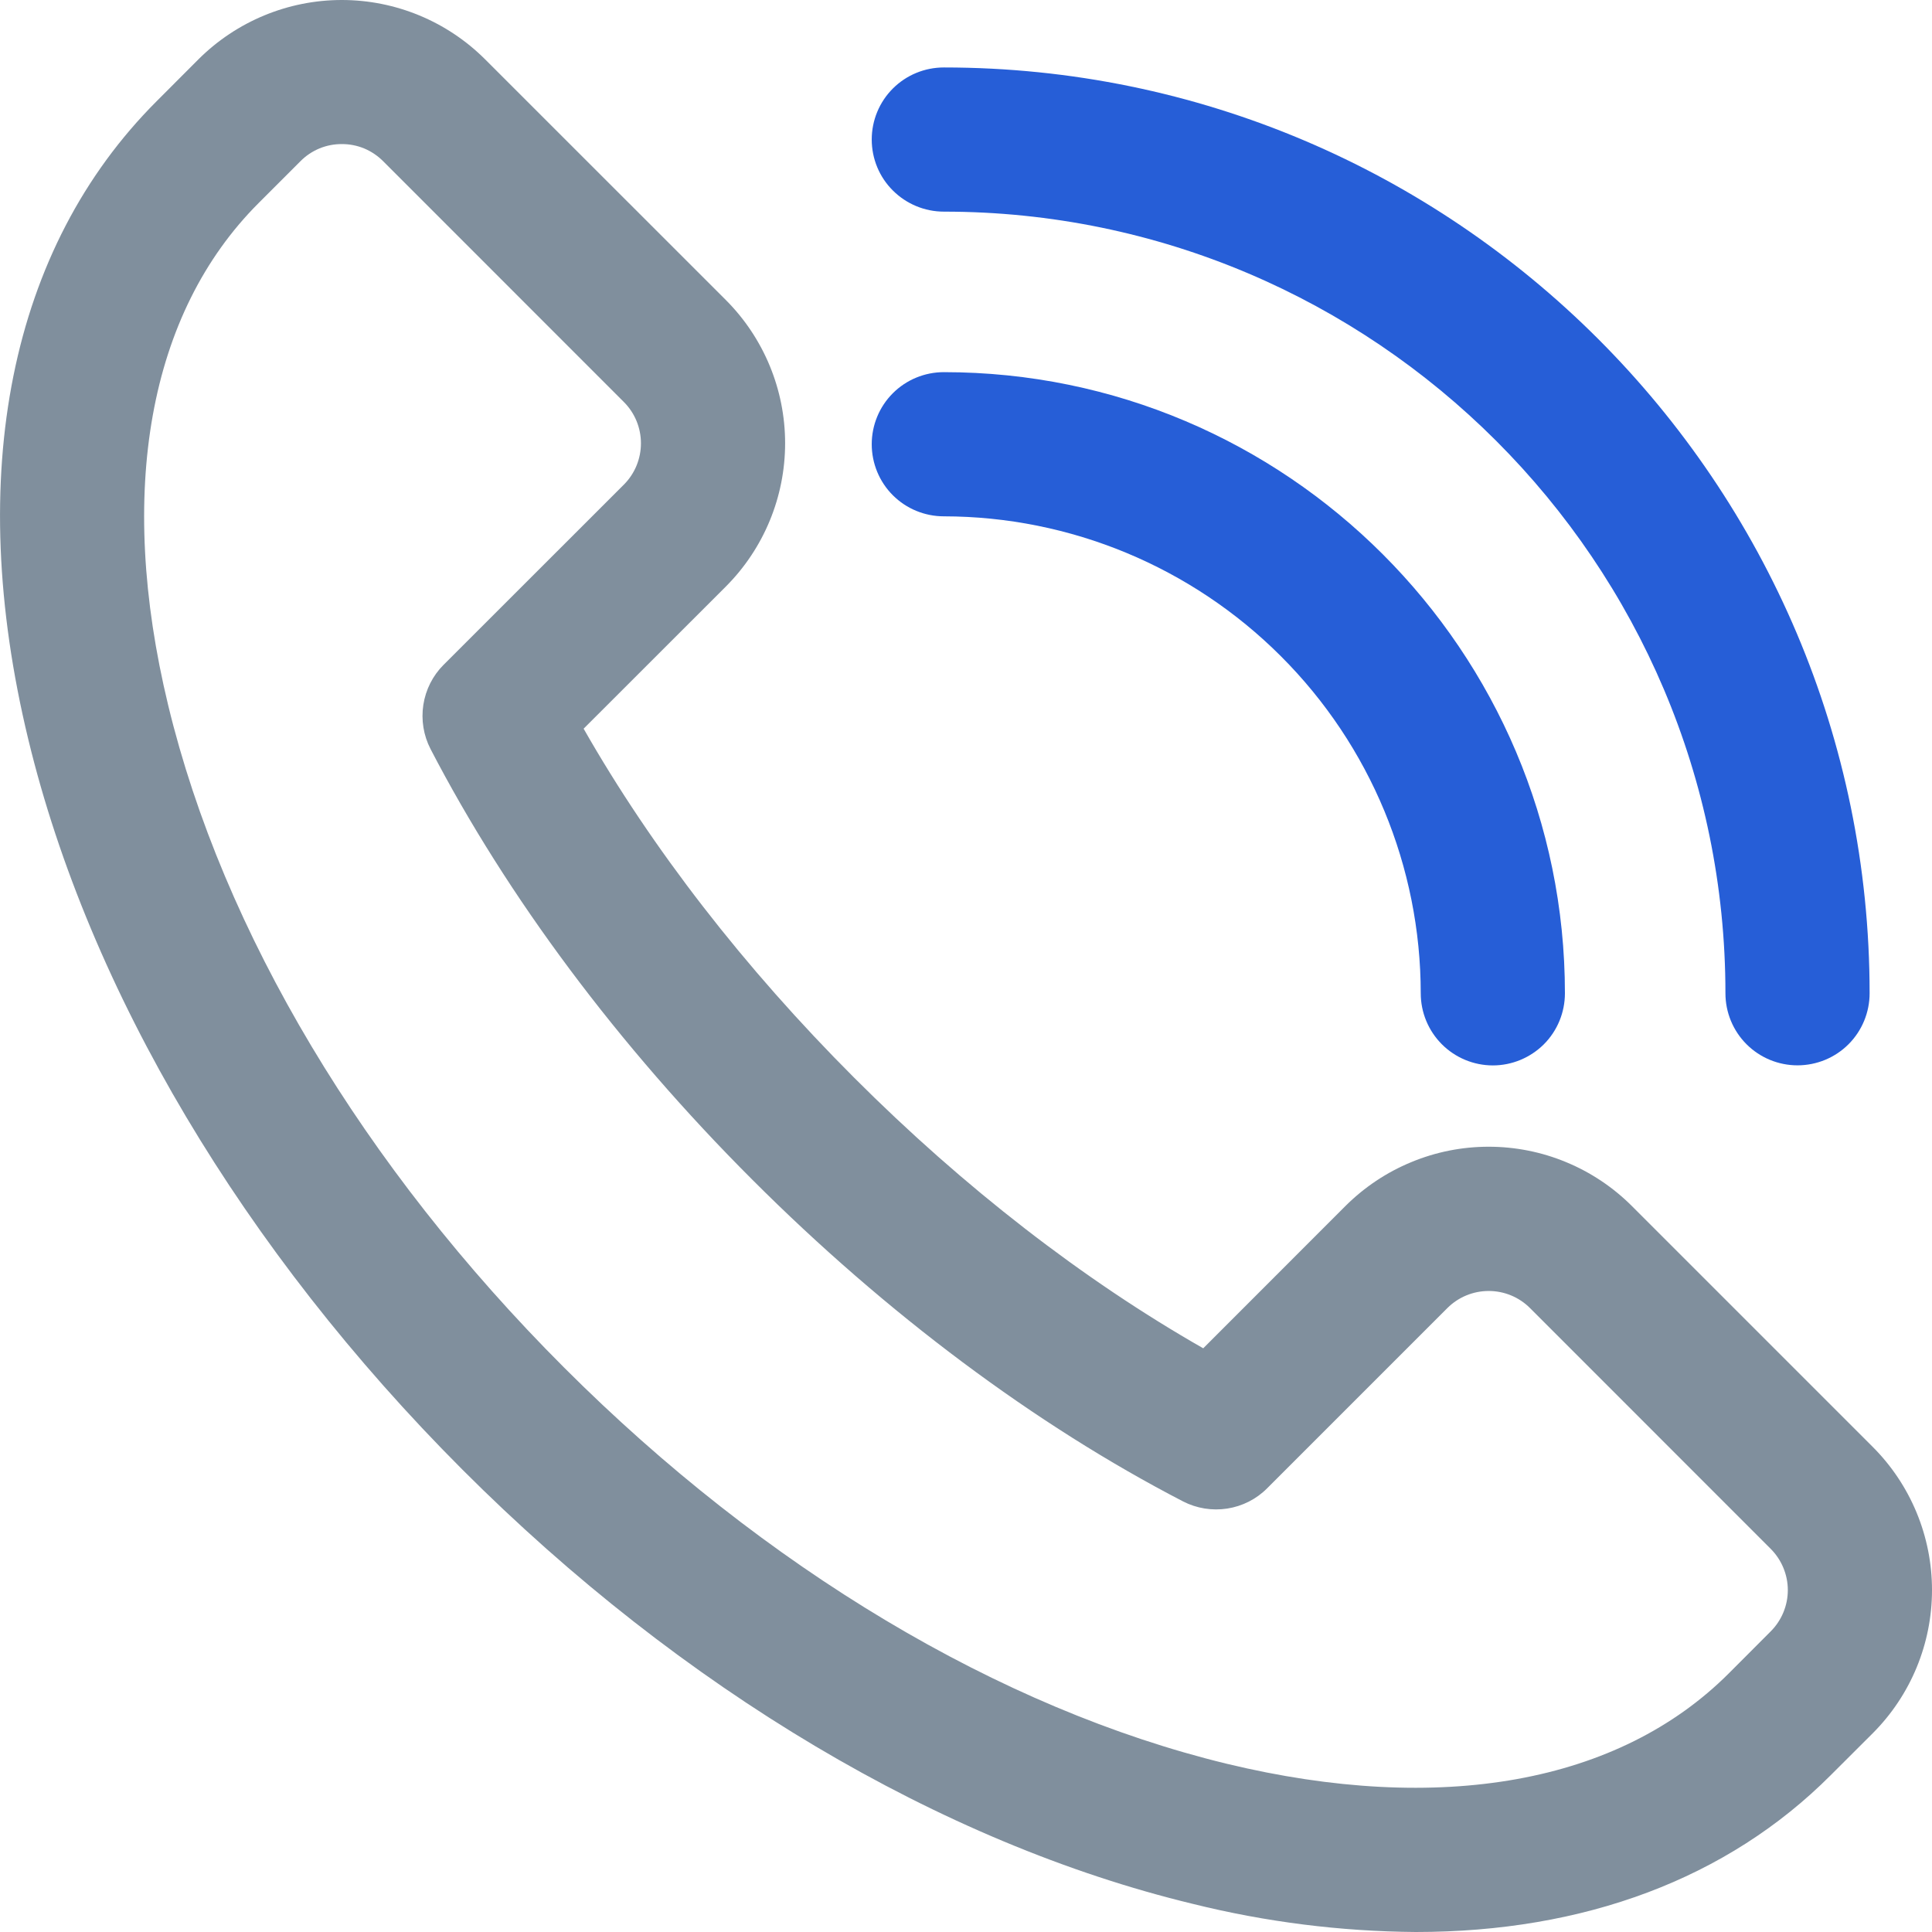
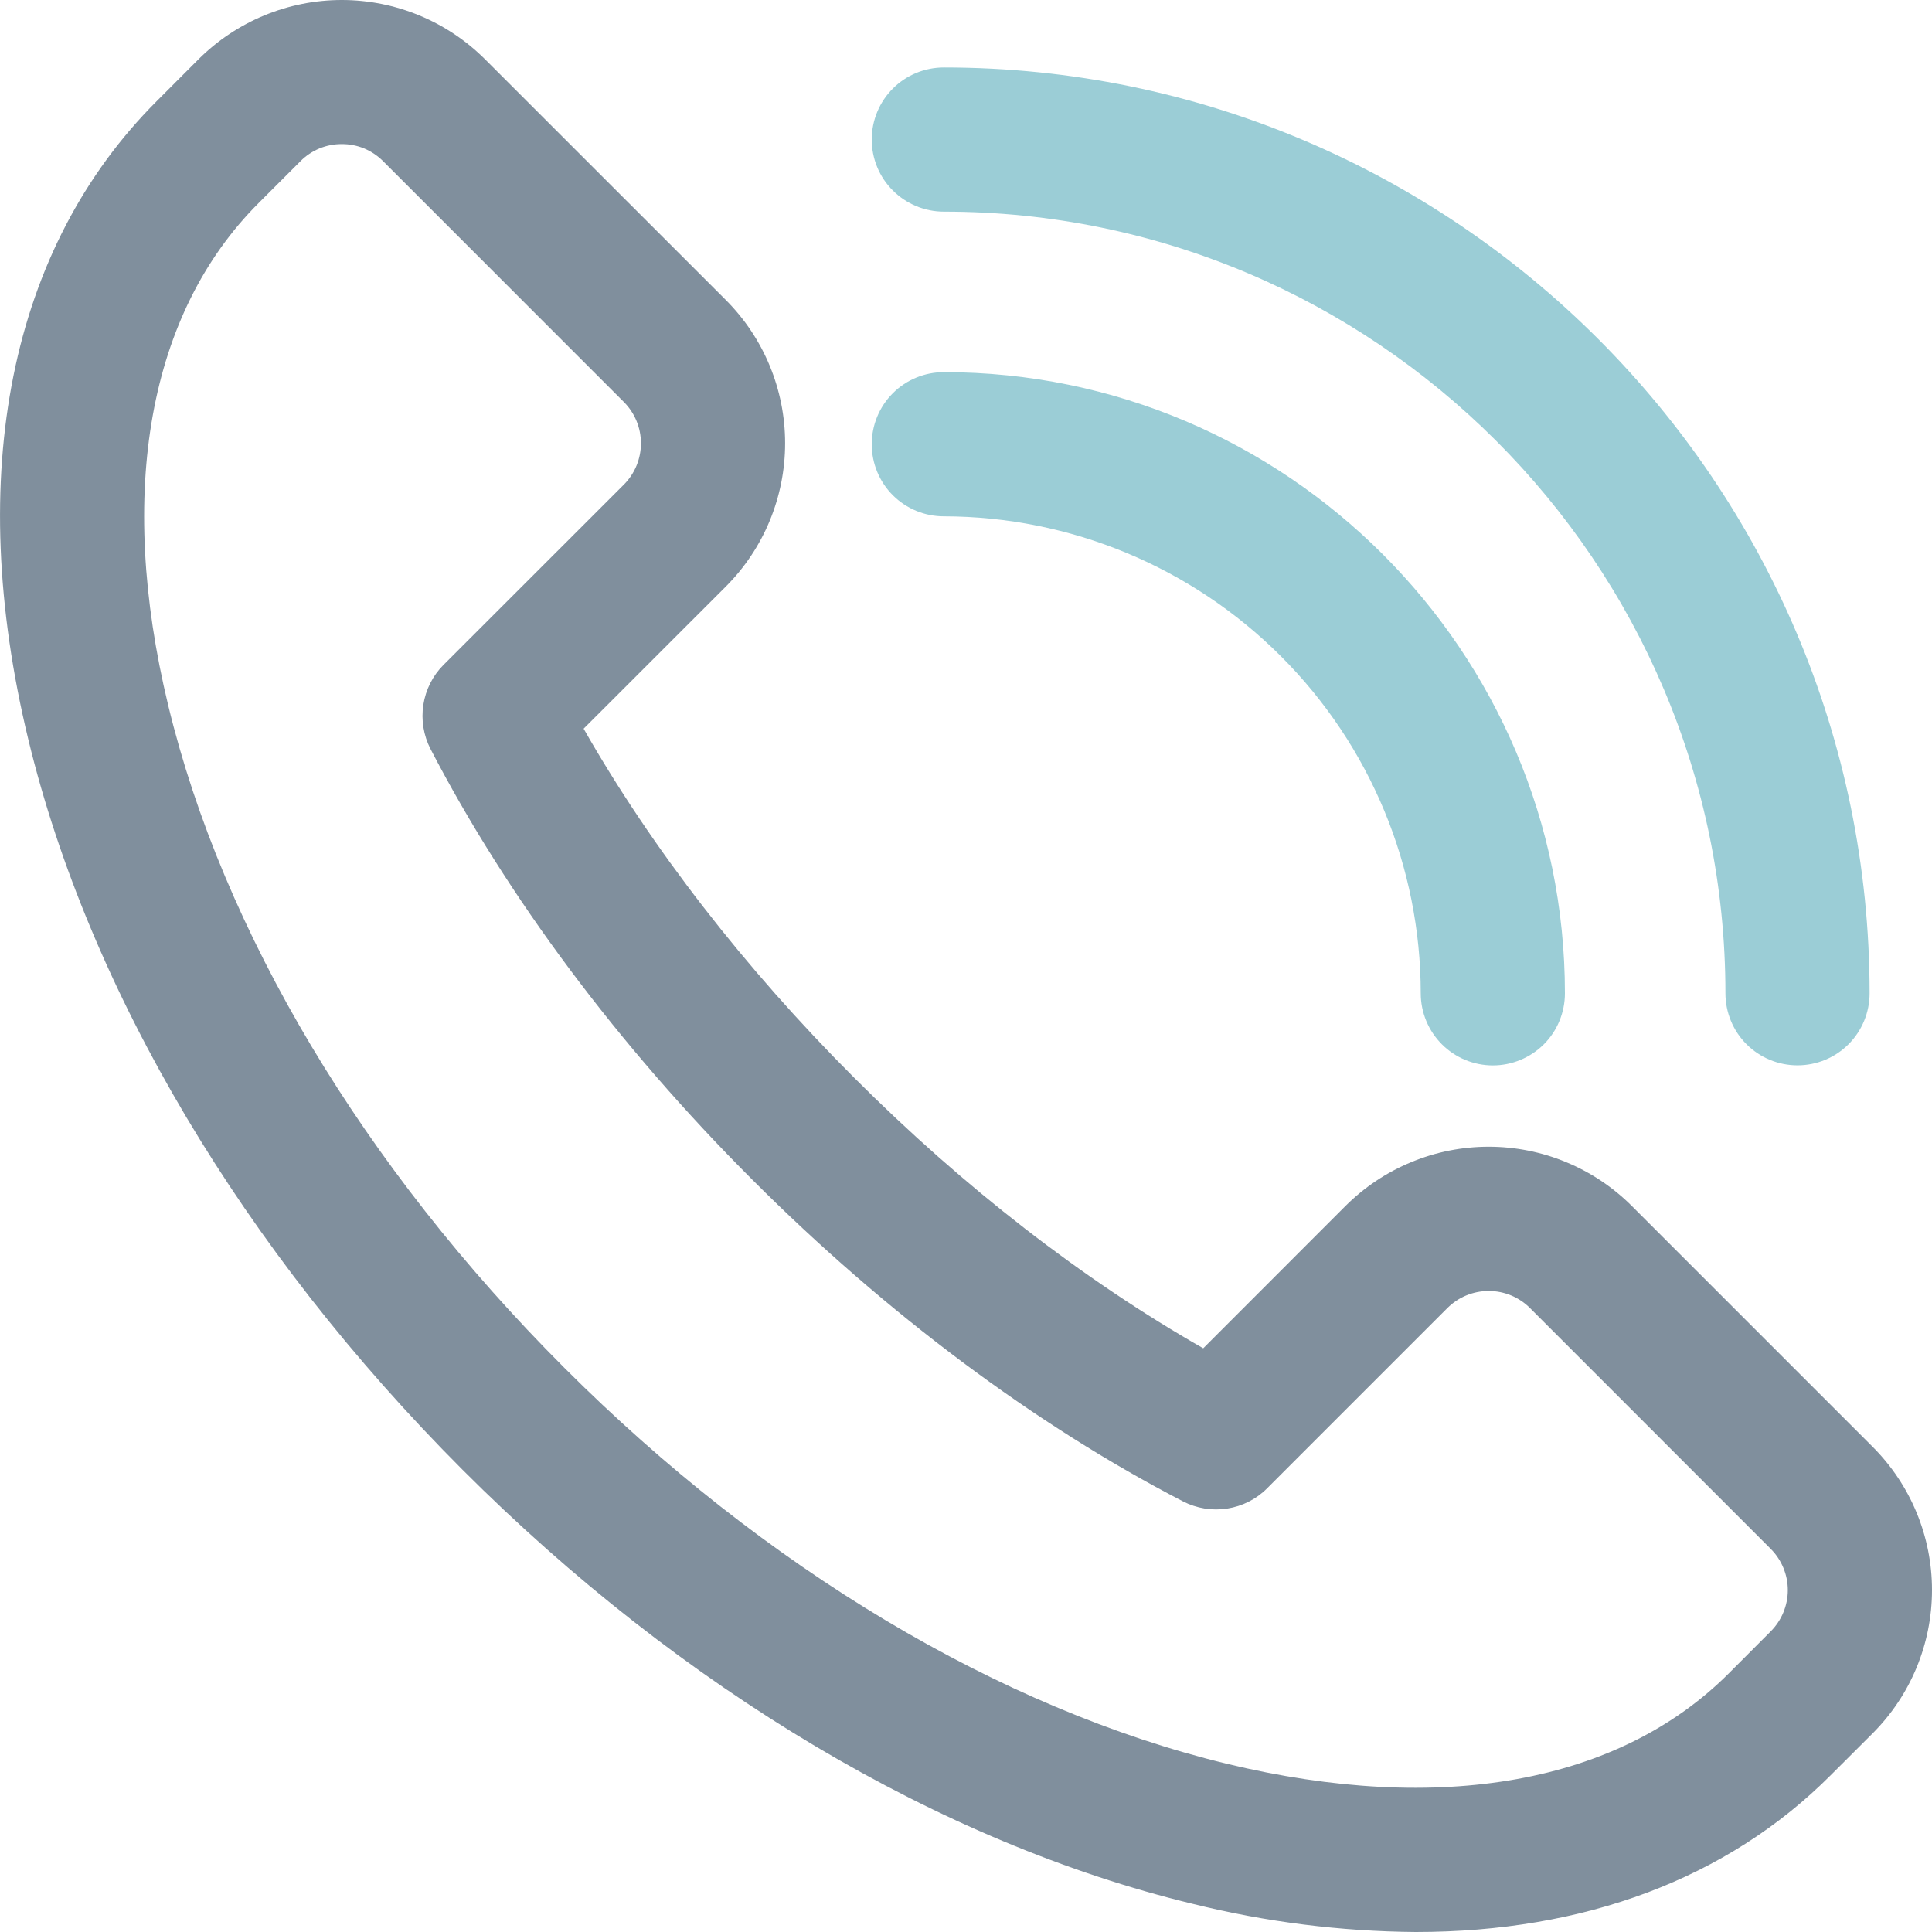
<svg xmlns="http://www.w3.org/2000/svg" width="24" height="24" viewBox="0 0 24 24" fill="none">
  <path d="M17.588 24C16.655 23.993 15.725 23.876 14.819 23.651C11.689 22.896 8.466 20.98 5.745 18.257C3.024 15.533 1.106 12.31 0.351 9.183C-0.444 5.894 0.123 3.08 1.946 1.257L2.466 0.736C2.939 0.265 3.579 0 4.246 0C4.913 0 5.553 0.265 6.025 0.736L9.017 3.727C9.488 4.199 9.753 4.839 9.753 5.506C9.753 6.174 9.488 6.814 9.017 7.286L7.25 9.052C8.097 10.539 9.249 12.026 10.611 13.388C11.972 14.75 13.461 15.902 14.947 16.749L16.713 14.982C16.947 14.749 17.224 14.563 17.53 14.437C17.835 14.31 18.162 14.245 18.493 14.245C18.823 14.245 19.151 14.31 19.456 14.437C19.761 14.563 20.039 14.749 20.272 14.982L23.263 17.973C23.735 18.445 24 19.085 24 19.752C24 20.42 23.735 21.06 23.263 21.532L22.742 22.052C21.457 23.34 19.678 24 17.588 24ZM4.246 1.79C4.151 1.789 4.056 1.808 3.968 1.844C3.88 1.881 3.8 1.934 3.733 2.002L3.212 2.523C1.847 3.888 1.448 6.104 2.089 8.76C2.768 11.574 4.515 14.497 7.009 16.99C9.502 19.483 12.425 21.228 15.239 21.91C17.895 22.551 20.111 22.152 21.476 20.787L21.996 20.266C22.132 20.13 22.209 19.945 22.209 19.753C22.209 19.561 22.132 19.376 21.996 19.24L19.006 16.249C18.87 16.113 18.686 16.037 18.493 16.037C18.301 16.037 18.116 16.113 17.98 16.249L15.741 18.488C15.607 18.623 15.433 18.711 15.245 18.74C15.057 18.769 14.865 18.738 14.696 18.651C12.861 17.701 11.01 16.32 9.345 14.654C7.679 12.989 6.3 11.139 5.348 9.304C5.261 9.135 5.23 8.943 5.259 8.755C5.288 8.567 5.376 8.393 5.51 8.259L7.75 6.02C7.886 5.884 7.962 5.699 7.962 5.507C7.962 5.314 7.886 5.13 7.75 4.994L4.759 2.002C4.692 1.935 4.612 1.881 4.524 1.844C4.436 1.808 4.341 1.789 4.246 1.79V1.79Z" fill="#808F9D" />
-   <path d="M18.545 13.235C18.307 13.235 18.079 13.14 17.912 12.973C17.744 12.805 17.649 12.577 17.649 12.339C17.648 10.768 17.023 9.262 15.912 8.152C14.801 7.041 13.295 6.416 11.725 6.414C11.487 6.414 11.259 6.32 11.091 6.152C10.923 5.984 10.829 5.756 10.829 5.518C10.829 5.281 10.923 5.053 11.091 4.885C11.259 4.717 11.487 4.623 11.725 4.623C15.979 4.623 19.44 8.085 19.44 12.339C19.44 12.577 19.346 12.805 19.178 12.973C19.01 13.14 18.782 13.235 18.545 13.235Z" fill="#265ED7" />
-   <path d="M22.329 13.234C22.092 13.234 21.864 13.14 21.696 12.972C21.528 12.804 21.434 12.576 21.434 12.339C21.434 6.985 17.076 2.629 11.725 2.629C11.487 2.629 11.259 2.534 11.091 2.366C10.923 2.199 10.829 1.971 10.829 1.733C10.829 1.496 10.923 1.268 11.091 1.1C11.259 0.932 11.487 0.838 11.725 0.838C18.066 0.838 23.225 5.997 23.225 12.339C23.225 12.576 23.131 12.804 22.963 12.972C22.795 13.14 22.567 13.234 22.329 13.234Z" fill="#265ED7" />
+   <path d="M18.545 13.235C18.307 13.235 18.079 13.14 17.912 12.973C17.744 12.805 17.649 12.577 17.649 12.339C17.648 10.768 17.023 9.262 15.912 8.152C14.801 7.041 13.295 6.416 11.725 6.414C11.487 6.414 11.259 6.32 11.091 6.152C10.923 5.984 10.829 5.756 10.829 5.518C10.829 5.281 10.923 5.053 11.091 4.885C11.259 4.717 11.487 4.623 11.725 4.623C15.979 4.623 19.44 8.085 19.44 12.339C19.44 12.577 19.346 12.805 19.178 12.973C19.01 13.14 18.782 13.235 18.545 13.235Z" fill="#9BCDD6" />
+   <path d="M22.329 13.234C22.092 13.234 21.864 13.14 21.696 12.972C21.528 12.804 21.434 12.576 21.434 12.339C21.434 6.985 17.076 2.629 11.725 2.629C11.487 2.629 11.259 2.534 11.091 2.366C10.923 2.199 10.829 1.971 10.829 1.733C10.829 1.496 10.923 1.268 11.091 1.1C11.259 0.932 11.487 0.838 11.725 0.838C18.066 0.838 23.225 5.997 23.225 12.339C23.225 12.576 23.131 12.804 22.963 12.972C22.795 13.14 22.567 13.234 22.329 13.234Z" fill="#9BCDD6" />
</svg>
